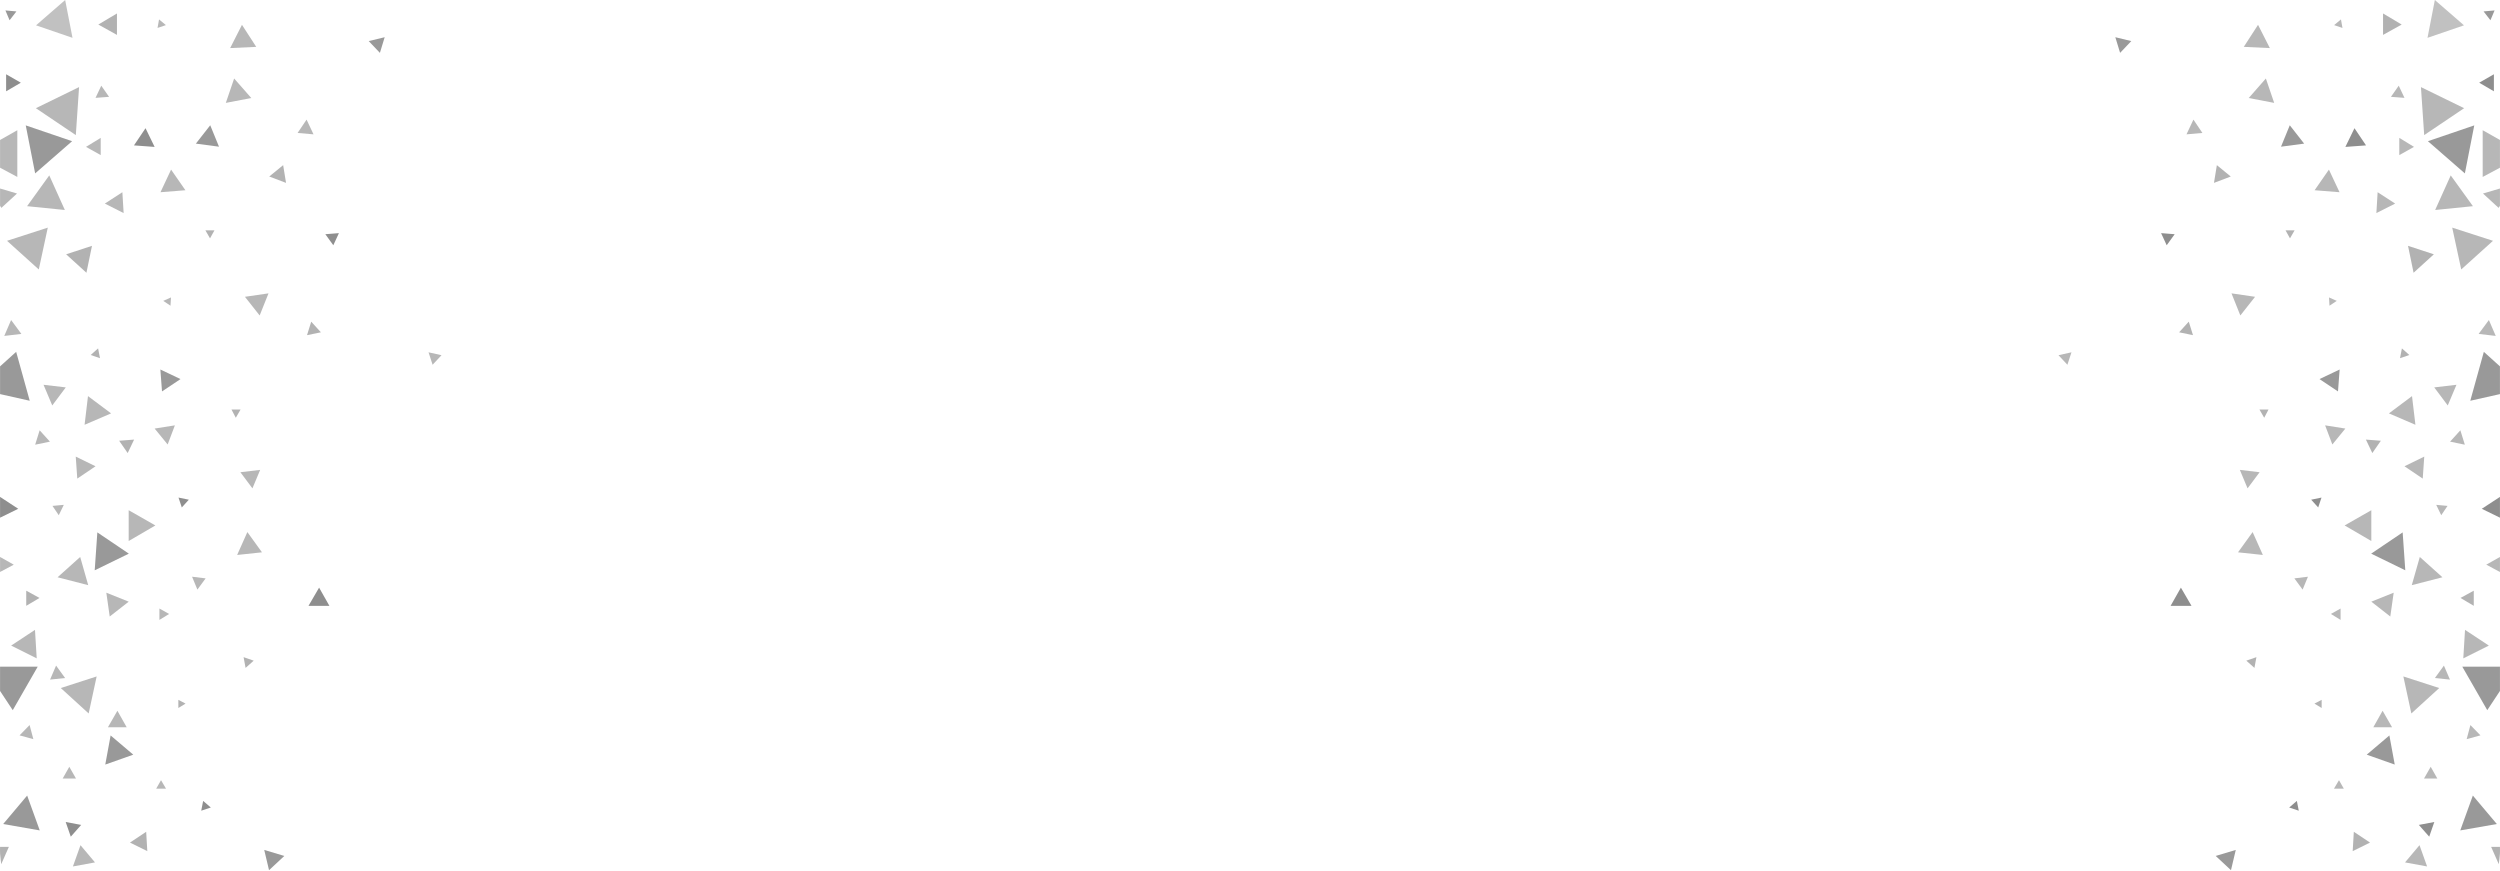
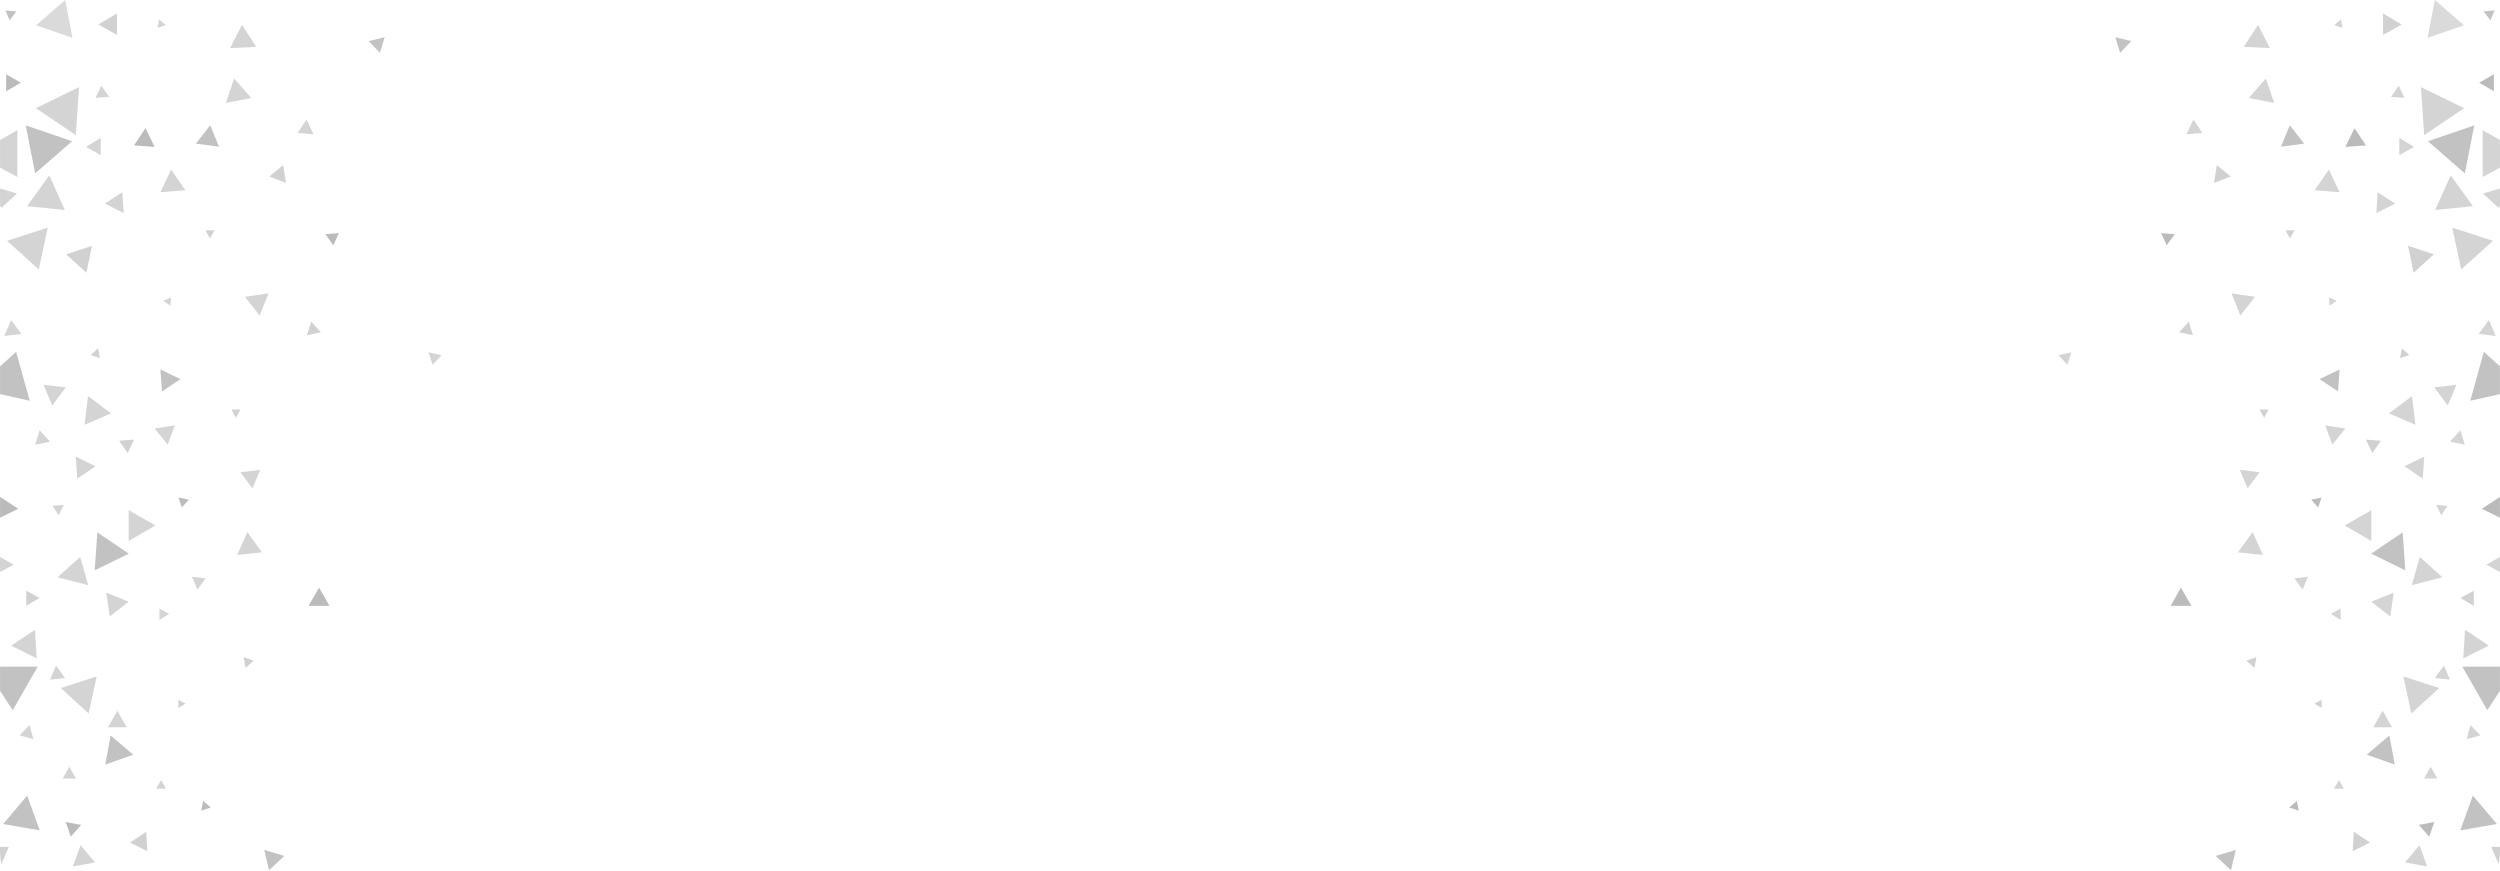
<svg xmlns="http://www.w3.org/2000/svg" id="_Слой_2" data-name="Слой 2" viewBox="0 0 3098.45 1078.5">
  <defs>
    <style>
      .cls-1 {
        fill: #b7b7b7;
+         opacity: 0.6;
      }

      .cls-2 {
        fill: #b2b2b2;
+         opacity: 0.6;
      }

      .cls-3 {
        fill: #8e8e8e;
+         opacity: 0.6;
      }

      .cls-4 {
        fill: #c1c1c1;
+         opacity: 0.6;
      }

      .cls-5 {
        fill: #999;
+         opacity: 0.6;
      }
    </style>
  </defs>
  <g id="Object">
    <g>
      <path class="cls-5" d="M327.48,1053.38c8.59,2.57,16.05,4.81,24.9,7.46-6.64,6.18-12.28,11.44-18.95,17.66-2.09-8.82-3.87-16.35-5.95-25.12Z" />
      <path class="cls-1" d="M90.37,1073.87c3.24-9.1,6.06-16.99,9.4-26.37,6.28,7.48,11.63,13.83,17.94,21.35-9.61,1.76-17.8,3.26-27.34,5.01Z" />
      <path class="cls-4" d="M89.86,46.89c-15.46-5.3-29.75-10.2-45.22-15.5C56.94,20.7,68.49,10.66,80.76,0c3.05,15.73,5.96,30.7,9.1,46.89Z" />
      <path class="cls-5" d="M.07,826.29H46.73c-10.57,18.41-20.64,35.96-30.93,53.88-5.52-8.36-10.63-16.09-15.74-23.82,0-10.02,0-20.04,0-30.06Z" />
      <path class="cls-5" d="M.07,454.08c6.44-5.81,12.88-11.63,19.96-18.01,5.61,20.21,11.1,40.02,16.82,60.62-12.91-2.9-24.85-5.58-36.78-8.26,0-11.45,0-22.91,0-34.36Z" />
      <path class="cls-1" d="M.07,173.49c6.76-3.82,13.51-7.64,21.4-12.1v57.92c-7.1-3.8-14.25-7.63-21.4-11.46,0-11.45,0-22.91,0-34.36Z" />
      <path class="cls-1" d="M.07,233.62c7.01,2.08,14.01,4.15,21.03,6.23-6.51,5.97-12.88,11.82-19.38,17.79,.18,.28-.73-1.13-1.65-2.55,0-7.16,0-14.32,0-21.47Z" />
      <path class="cls-3" d="M.07,615.84c7.22,4.72,14.43,9.45,22.53,14.75-8.28,4.05-15.4,7.54-22.53,11.02,0-8.59,0-17.18,0-25.77Z" />
      <path class="cls-1" d="M.07,690.29c5.27,2.97,10.54,5.93,16.97,9.55-6.34,3.39-11.66,6.22-16.97,9.06,0-6.2,0-12.41,0-18.61Z" />
      <path class="cls-2" d="M.07,1049.61H10.99c-3.29,7.44-6.39,14.46-9.49,21.47-.48-4.29-1.07-8.58-1.39-12.89-.21-2.85-.04-5.72-.04-8.59Z" />
      <path class="cls-5" d="M89.36,174.99c-15.74,13.72-30.37,26.48-45.8,39.93-3.96-20.2-7.68-39.18-11.66-59.52,19.59,6.68,37.9,12.92,57.46,19.59Z" />
      <path class="cls-1" d="M98,107.95c-1.38,20.34-2.65,39.14-4.03,59.49-16.87-11.36-32.7-22.03-49.51-33.35,17.96-8.77,35.05-17.12,53.54-26.15Z" />
      <path class="cls-1" d="M59.23,282.12c-3.83,17.8-7.33,34.07-11.16,51.85-13.22-11.93-25.79-23.26-39.37-35.52,17.08-5.52,33.16-10.72,50.53-16.33Z" />
      <path class="cls-1" d="M61.06,217.38c6.49,14.41,12.59,27.96,19.31,42.88-15.91-1.61-30.76-3.11-46.8-4.73,9.48-13.16,18.19-25.24,27.49-38.15Z" />
      <path class="cls-5" d="M120.65,659.84c13.35,9.01,25.65,17.31,39.02,26.34-14.29,6.97-27.56,13.45-42.29,20.64,1.11-15.92,2.13-30.64,3.26-46.97Z" />
      <path class="cls-1" d="M119.79,838.36c-3.4,15.76-6.52,30.22-9.9,45.9-11.74-10.71-22.69-20.7-34.56-31.52,15.13-4.89,29.13-9.43,44.46-14.38Z" />
      <path class="cls-5" d="M3.94,1021.27c10.2-12.11,19.51-23.16,29.72-35.27,5.27,14.59,10.19,28.21,15.61,43.19-15.3-2.67-29.56-5.16-45.33-7.91Z" />
      <path class="cls-1" d="M109.34,725.24c-13.45-3.46-25.3-6.51-37.99-9.78,9.81-8.81,19.08-17.13,28.04-25.17,2.75,9.65,6.13,21.53,9.95,34.95Z" />
      <path class="cls-1" d="M159.49,670.51v-38.16c11.17,6.38,21.64,12.35,33.07,18.88-11.23,6.55-21.56,12.57-33.07,19.28Z" />
      <path class="cls-5" d="M165.16,935.33c-11.98,4.24-22.8,8.07-34.69,12.27,2.28-12.42,4.35-23.69,6.63-36.09,9.67,8.21,18.41,15.63,28.06,23.81Z" />
      <path class="cls-1" d="M104.83,526.47c1.47-12.4,2.77-23.37,4.22-35.55,9.86,7.38,18.87,14.13,28.62,21.42-11.06,4.76-21.23,9.14-32.83,14.13Z" />
      <path class="cls-1" d="M43.36,780.62c.74,12.18,1.4,23.16,2.14,35.35-10.92-5.46-20.82-10.41-31.68-15.85,10.1-6.67,19.3-12.74,29.55-19.5Z" />
      <path class="cls-2" d="M81.98,315.17c11.22-3.68,20.88-6.84,32.02-10.49-2.34,11.31-4.46,21.58-6.89,33.36-8.59-7.81-16.36-14.89-25.13-22.87Z" />
      <path class="cls-1" d="M299.89,30.78c5.99,9.25,11.44,17.66,17.68,27.3-11.22,.53-21.04,.99-32.32,1.51,5.05-9.95,9.59-18.88,14.64-28.81Z" />
      <path class="cls-1" d="M311.43,121.48c-11.07,2.12-20.75,3.97-31.54,6.03,3.51-10.32,6.69-19.64,10.3-30.22,7.14,8.12,13.72,15.62,21.25,24.19Z" />
      <path class="cls-1" d="M229.8,235.78c-10.93,.87-20.16,1.6-30.92,2.45,4.53-9.64,8.57-18.25,13.16-28.01,6.09,8.76,11.53,16.6,17.76,25.56Z" />
      <path class="cls-1" d="M306.58,659.44c6.44,8.92,11.94,16.55,18.11,25.09-10.47,1.12-19.8,2.11-30.78,3.28,4.41-9.87,8.28-18.53,12.67-28.37Z" />
      <path class="cls-1" d="M135.98,764.09c-1.46-10.23-2.75-19.3-4.21-29.52,9.35,3.75,17.8,7.14,27.74,11.12-8.01,6.27-15.29,11.96-23.52,18.4Z" />
      <path class="cls-1" d="M321.82,390.98c-6.25-7.93-11.82-14.98-18.25-23.14,10.06-1.47,19.03-2.78,29.21-4.26-3.84,9.59-7.22,18.06-10.96,27.4Z" />
      <path class="cls-5" d="M242.75,178.01c6.36-8.13,11.72-14.98,17.81-22.76,3.72,9.1,7.01,17.14,10.86,26.55-9.83-1.3-18.55-2.45-28.67-3.79Z" />
      <path class="cls-5" d="M223.7,469.81c-8.15,5.45-15.12,10.11-22.91,15.32-.71-9.36-1.32-17.56-2.05-27.18,8.47,4.03,15.98,7.6,24.96,11.87Z" />
      <path class="cls-1" d="M53.95,476.89c9.48,1.12,17.86,2.1,27.56,3.24-5.67,7.58-10.73,14.34-16.75,22.38-3.74-8.88-7.06-16.73-10.81-25.63Z" />
      <path class="cls-1" d="M93.89,565.89c8.95,4.38,16.29,7.97,24.51,12-7.64,5.16-14.46,9.77-22.63,15.29-.65-9.34-1.21-17.55-1.89-27.28Z" />
      <path class="cls-2" d="M121.84,30.42c8.18-4.86,15.15-9,23.12-13.74v26.59c-7.44-4.13-14.53-8.08-23.12-12.86Z" />
      <path class="cls-3" d="M395.49,728.29c4.52,8,8.43,14.91,12.77,22.6h-25.92c4.5-7.74,8.47-14.55,13.15-22.6Z" />
      <path class="cls-1" d="M151.67,238.22c.56,9.23,1.02,16.94,1.56,25.87-7.99-4.04-15.03-7.6-23.28-11.78,7.54-4.89,14.11-9.16,21.72-14.09Z" />
      <path class="cls-3" d="M180.37,158.9c3.97,8.15,7.34,15.1,11.27,23.18-8.89-.65-16.56-1.21-25.6-1.88,4.86-7.23,9.16-13.62,14.32-21.3Z" />
      <path class="cls-1" d="M191.67,531.14c9.12-1.44,16.53-2.62,25.08-3.97-3.1,8.21-5.81,15.37-8.97,23.71-5.61-6.86-10.47-12.82-16.12-19.73Z" />
      <path class="cls-1" d="M322.44,582.36c-3.35,8-6.24,14.9-9.57,22.88-5.13-6.85-9.6-12.83-14.95-19.97,8.69-1.03,16.07-1.91,24.52-2.91Z" />
      <path class="cls-1" d="M157.01,901.32h-23.23c4-6.96,7.46-13,11.72-20.42,4.01,7.12,7.49,13.29,11.5,20.42Z" />
      <path class="cls-2" d="M161.11,1044.26c6.92-4.61,12.93-8.61,20.06-13.36,.49,8.4,.91,15.53,1.4,23.98-7.54-3.73-13.97-6.91-21.46-10.61Z" />
      <path class="cls-2" d="M333.7,218.76c5.93-4.85,11.04-9.02,17.23-14.08,1.24,7.59,2.31,14.18,3.58,21.97-7.36-2.79-13.61-5.16-20.81-7.89Z" />
      <path class="cls-1" d="M124.82,192.22c-6.08-3.39-11.59-6.47-18.23-10.18,6.34-3.88,11.82-7.23,18.23-11.16v21.34Z" />
      <path class="cls-3" d="M7.58,92.04c6.21,3.57,11.68,6.7,18.22,10.46-6.41,3.75-11.94,6.99-18.22,10.66v-21.12Z" />
      <path class="cls-1" d="M26.5,413.85c-7.36,.86-13.55,1.58-21.22,2.48,2.96-6.86,5.48-12.72,8.49-19.69,4.37,5.91,8.2,11.09,12.73,17.22Z" />
      <path class="cls-5" d="M456.98,50.92c6.88-1.67,12.73-3.09,19.79-4.8-2.09,6.86-3.85,12.62-5.92,19.4-4.88-5.14-9.04-9.53-13.86-14.6Z" />
      <path class="cls-1" d="M379.96,148.24c3.06,6.51,5.6,11.9,8.6,18.26-6.97-.61-12.76-1.12-19.72-1.73,3.86-5.73,7.18-10.66,11.13-16.53Z" />
      <path class="cls-2" d="M32.52,750.84v-18.76c5.42,2.96,10.46,5.72,16.46,9-5.73,3.4-10.65,6.32-16.46,9.76Z" />
      <path class="cls-3" d="M100.6,1022.38c-4.63,5.24-8.46,9.58-12.88,14.59-2.15-6.2-3.98-11.5-6.31-18.21,6.67,1.26,12.4,2.34,19.19,3.62Z" />
      <path class="cls-1" d="M80.68,840.33c-6.69,.71-12.08,1.27-18.64,1.96,2.62-6.08,4.82-11.19,7.47-17.35,3.82,5.26,7.1,9.78,11.17,15.39Z" />
      <path class="cls-1" d="M41.33,916.08c-6.41-1.76-11.7-3.2-17.1-4.69,4.23-4.33,8.05-8.25,12.46-12.76,1.46,5.5,2.9,10.91,4.64,17.45Z" />
      <path class="cls-2" d="M147.67,546.24c6.7-.51,12.02-.92,18.54-1.42-2.79,5.84-5.17,10.83-7.97,16.68-3.6-5.2-6.67-9.63-10.57-15.25Z" />
      <path class="cls-1" d="M61.87,547.37c-6.66,1.37-11.87,2.45-18.29,3.77,1.89-6.07,3.51-11.3,5.55-17.84,4.38,4.83,8.06,8.89,12.75,14.07Z" />
      <path class="cls-2" d="M380.52,415.39c1.83-5.9,3.34-10.73,5.2-16.72,4.21,4.62,7.75,8.51,12,13.18-6.14,1.26-11.07,2.28-17.2,3.54Z" />
      <path class="cls-1" d="M254.86,716.82c-3.54,4.82-6.5,8.85-10.22,13.91-2.42-5.84-4.32-10.45-6.6-15.96,5.99,.73,10.8,1.32,16.82,2.05Z" />
      <path class="cls-3" d="M420.04,288.93c-2.58,5.6-4.53,9.85-6.93,15.05-3.35-4.64-6.25-8.66-9.9-13.71,6.05-.48,10.87-.87,16.83-1.34Z" />
      <path class="cls-1" d="M85.89,950.35c3.17,5.56,5.59,9.79,8.32,14.59h-16.56c2.78-4.92,5.17-9.16,8.24-14.59Z" />
      <path class="cls-1" d="M135.18,120.01c-6.17,.47-10.93,.82-16.78,1.27,2.52-5.34,4.58-9.72,7.1-15.07,3.25,4.63,6.03,8.59,9.68,13.8Z" />
      <path class="cls-1" d="M547.19,440.23c-4.07,4.37-7.23,7.77-11.03,11.85-1.77-5.43-3.2-9.81-5.04-15.43,5.68,1.27,10.22,2.28,16.07,3.58Z" />
      <path class="cls-1" d="M72.84,638.55c-2.83-4.19-4.98-7.37-7.81-11.55,4.91-.46,8.77-.82,14.05-1.31-2.23,4.6-3.97,8.18-6.25,12.87Z" />
      <path class="cls-1" d="M197.57,754.19c4.32,2.42,7.75,4.34,12.03,6.73-4.28,2.63-7.75,4.76-12.03,7.39v-14.12Z" />
      <path class="cls-5" d="M11.86,25.1c-1.77-4.17-3.2-7.56-5.15-12.18,4.68,.42,8.39,.76,13.64,1.24-3.22,4.15-5.57,7.18-8.49,10.94Z" />
      <path class="cls-2" d="M304.36,827.78c-.9-4.89-1.56-8.46-2.46-13.32,4.42,1.54,7.82,2.72,12.54,4.35-3.54,3.14-6.32,5.62-10.08,8.97Z" />
      <path class="cls-3" d="M234.03,619.32c-3.32,3.66-5.68,6.26-8.71,9.61-1.42-4.26-2.56-7.64-4.1-12.26,4.76,.98,8.34,1.73,12.81,2.65Z" />
      <path class="cls-1" d="M193.58,977.43c2.17-3.81,3.86-6.77,5.98-10.49,2.28,3.87,4.02,6.81,6.19,10.49h-12.17Z" />
      <path class="cls-2" d="M123.94,443.92c-4.11-1.4-7.21-2.45-11.56-3.93,3.19-2.84,5.7-5.09,9.2-8.21,.87,4.48,1.54,7.95,2.36,12.15Z" />
      <path class="cls-3" d="M261.29,1000.82c-4.39,1.46-7.48,2.49-11.89,3.95,.82-4.2,1.46-7.44,2.38-12.14,3.4,2.93,5.95,5.12,9.51,8.19Z" />
      <path class="cls-2" d="M298.16,507.55c-2.1,3.64-3.69,6.38-5.92,10.23-1.99-3.81-3.52-6.75-5.34-10.23h11.26Z" />
      <path class="cls-2" d="M254.59,285.51h11.2c-1.88,3.39-3.47,6.27-5.5,9.91-2.16-3.75-3.76-6.53-5.71-9.91Z" />
      <path class="cls-1" d="M205.6,31.12c-3.96,1.34-6.75,2.29-10.36,3.51,.67-3.73,1.17-6.59,1.88-10.57,2.97,2.47,5.18,4.31,8.48,7.05Z" />
      <path class="cls-1" d="M202.3,372.91c3.92-1.74,6.4-2.85,9.63-4.28-.21,3.6-.37,6.3-.61,10.28-3.26-2.16-5.65-3.76-9.02-6Z" />
      <path class="cls-2" d="M221.05,877.47v-10.12c2.84,1.49,5.29,2.78,8.91,4.68-3.36,2.05-5.76,3.51-8.91,5.44Z" />
    </g>
    <g>
      <path class="cls-5" d="M2770.98,1053.38c-8.59,2.57-16.05,4.81-24.9,7.46,6.64,6.18,12.28,11.44,18.95,17.66,2.09-8.82,3.87-16.35,5.95-25.12Z" />
      <path class="cls-1" d="M3008.09,1073.87c-3.24-9.1-6.06-16.99-9.4-26.37-6.28,7.48-11.63,13.83-17.94,21.35,9.61,1.76,17.8,3.26,27.34,5.01Z" />
      <path class="cls-4" d="M3008.6,46.89c15.46-5.3,29.75-10.2,45.22-15.5C3041.51,20.7,3029.96,10.66,3017.7,0c-3.05,15.73-5.96,30.7-9.1,46.89Z" />
      <path class="cls-5" d="M3098.39,826.29c-15.12,0-30.24,0-46.66,0,10.57,18.41,20.64,35.96,30.93,53.88,5.52-8.36,10.63-16.09,15.74-23.82,0-10.02,0-20.04,0-30.06Z" />
      <path class="cls-5" d="M3098.39,454.08c-6.44-5.81-12.88-11.63-19.96-18.01-5.61,20.21-11.1,40.02-16.82,60.62,12.91-2.9,24.85-5.58,36.78-8.26,0-11.45,0-22.91,0-34.36Z" />
      <path class="cls-1" d="M3098.39,173.49c-6.76-3.82-13.51-7.64-21.4-12.1,0,19.66,0,38.39,0,57.92,7.1-3.8,14.25-7.63,21.4-11.46,0-11.45,0-22.91,0-34.36Z" />
      <path class="cls-1" d="M3098.39,233.62c-7.01,2.08-14.01,4.15-21.03,6.23,6.51,5.97,12.88,11.82,19.38,17.79-.18,.28,.73-1.13,1.65-2.55,0-7.16,0-14.32,0-21.47Z" />
      <path class="cls-3" d="M3098.39,615.84c-7.22,4.72-14.43,9.45-22.53,14.75,8.28,4.05,15.4,7.54,22.53,11.02,0-8.59,0-17.18,0-25.77Z" />
      <path class="cls-1" d="M3098.39,690.29c-5.27,2.97-10.54,5.93-16.97,9.55,6.34,3.39,11.66,6.22,16.97,9.06,0-6.2,0-12.41,0-18.61Z" />
      <path class="cls-2" d="M3098.39,1049.61h-10.92c3.29,7.44,6.39,14.46,9.49,21.47,.48-4.29,1.07-8.58,1.39-12.89,.21-2.85,.04-5.72,.04-8.59Z" />
      <path class="cls-5" d="M3009.1,174.99c15.74,13.72,30.37,26.48,45.8,39.93,3.96-20.2,7.68-39.18,11.66-59.52-19.59,6.68-37.9,12.92-57.46,19.59Z" />
      <path class="cls-1" d="M3000.46,107.95c1.38,20.34,2.65,39.14,4.03,59.49,16.87-11.36,32.7-22.03,49.51-33.35-17.96-8.77-35.05-17.12-53.54-26.15Z" />
      <path class="cls-1" d="M3039.23,282.12c3.83,17.8,7.33,34.07,11.16,51.85,13.22-11.93,25.79-23.26,39.37-35.52-17.08-5.52-33.16-10.72-50.53-16.33Z" />
      <path class="cls-1" d="M3037.39,217.38c-6.49,14.41-12.59,27.96-19.31,42.88,15.91-1.61,30.76-3.11,46.8-4.73-9.48-13.16-18.19-25.24-27.49-38.15Z" />
      <path class="cls-5" d="M2977.8,659.84c-13.35,9.01-25.65,17.31-39.02,26.34,14.29,6.97,27.56,13.45,42.29,20.64-1.11-15.92-2.13-30.64-3.26-46.97Z" />
      <path class="cls-1" d="M2978.67,838.36c3.4,15.76,6.52,30.22,9.9,45.9,11.74-10.71,22.69-20.7,34.56-31.52-15.13-4.89-29.13-9.43-44.46-14.38Z" />
      <path class="cls-5" d="M3094.52,1021.27c-10.2-12.11-19.51-23.16-29.72-35.27-5.27,14.59-10.19,28.21-15.61,43.19,15.3-2.67,29.56-5.16,45.33-7.91Z" />
      <path class="cls-1" d="M2989.11,725.24c13.45-3.46,25.3-6.51,37.99-9.78-9.81-8.81-19.08-17.13-28.04-25.17-2.75,9.65-6.13,21.53-9.95,34.95Z" />
      <path class="cls-1" d="M2938.96,670.51c0-13.35,0-24.97,0-38.16-11.17,6.38-21.64,12.35-33.07,18.88,11.23,6.55,21.56,12.57,33.07,19.28Z" />
      <path class="cls-5" d="M2933.29,935.33c11.98,4.24,22.8,8.07,34.69,12.27-2.28-12.42-4.35-23.69-6.63-36.09-9.67,8.21-18.41,15.63-28.06,23.81Z" />
      <path class="cls-1" d="M2993.62,526.47c-1.47-12.4-2.77-23.37-4.22-35.55-9.86,7.38-18.87,14.13-28.62,21.42,11.06,4.76,21.23,9.14,32.83,14.13Z" />
      <path class="cls-1" d="M3055.1,780.62c-.74,12.18-1.4,23.16-2.14,35.35,10.92-5.46,20.82-10.41,31.68-15.85-10.1-6.67-19.3-12.74-29.55-19.5Z" />
      <path class="cls-2" d="M3016.47,315.17c-11.22-3.68-20.88-6.84-32.02-10.49,2.34,11.31,4.46,21.58,6.89,33.36,8.59-7.81,16.36-14.89,25.13-22.87Z" />
      <path class="cls-1" d="M2798.57,30.78c-5.99,9.25-11.44,17.66-17.68,27.3,11.22,.53,21.04,.99,32.32,1.51-5.05-9.95-9.59-18.88-14.64-28.81Z" />
      <path class="cls-1" d="M2787.03,121.48c11.07,2.12,20.75,3.97,31.54,6.03-3.51-10.32-6.69-19.64-10.3-30.22-7.14,8.12-13.72,15.62-21.25,24.19Z" />
      <path class="cls-1" d="M2868.66,235.78c10.93,.87,20.16,1.6,30.92,2.45-4.53-9.64-8.57-18.25-13.16-28.01-6.09,8.76-11.53,16.6-17.76,25.56Z" />
      <path class="cls-1" d="M2791.87,659.44c-6.44,8.92-11.94,16.55-18.11,25.09,10.47,1.12,19.8,2.11,30.78,3.28-4.41-9.87-8.28-18.53-12.67-28.37Z" />
      <path class="cls-1" d="M2962.48,764.09c1.46-10.23,2.75-19.3,4.21-29.52-9.35,3.75-17.8,7.14-27.74,11.12,8.01,6.27,15.29,11.96,23.52,18.4Z" />
      <path class="cls-1" d="M2776.63,390.98c6.25-7.93,11.82-14.98,18.25-23.14-10.06-1.47-19.03-2.78-29.21-4.26,3.84,9.59,7.22,18.06,10.96,27.4Z" />
      <path class="cls-5" d="M2855.71,178.01c-6.36-8.13-11.72-14.98-17.81-22.76-3.72,9.1-7.01,17.14-10.86,26.55,9.83-1.3,18.55-2.45,28.67-3.79Z" />
      <path class="cls-5" d="M2874.75,469.81c8.15,5.45,15.12,10.11,22.91,15.32,.71-9.36,1.32-17.56,2.05-27.18-8.47,4.03-15.98,7.6-24.96,11.87Z" />
      <path class="cls-1" d="M3044.5,476.89c-9.48,1.12-17.86,2.1-27.56,3.24,5.67,7.58,10.73,14.34,16.75,22.38,3.74-8.88,7.06-16.73,10.81-25.63Z" />
      <path class="cls-1" d="M3004.57,565.89c-8.95,4.38-16.29,7.97-24.51,12,7.64,5.16,14.46,9.77,22.63,15.29,.65-9.34,1.21-17.55,1.89-27.28Z" />
      <path class="cls-2" d="M2976.61,30.42c-8.18-4.86-15.15-9-23.12-13.74,0,9.31,0,17.43,0,26.59,7.44-4.13,14.53-8.08,23.12-12.86Z" />
      <path class="cls-3" d="M2702.96,728.29c-4.52,8-8.43,14.91-12.77,22.6,8.89,0,16.74,0,25.92,0-4.5-7.74-8.47-14.55-13.15-22.6Z" />
      <path class="cls-1" d="M2946.79,238.22c-.56,9.23-1.02,16.94-1.56,25.87,7.99-4.04,15.03-7.6,23.28-11.78-7.54-4.89-14.11-9.16-21.72-14.09Z" />
      <path class="cls-3" d="M2918.08,158.9c-3.97,8.15-7.34,15.1-11.27,23.18,8.89-.65,16.56-1.21,25.6-1.88-4.86-7.23-9.16-13.62-14.32-21.3Z" />
      <path class="cls-1" d="M2906.78,531.14c-9.12-1.44-16.53-2.62-25.08-3.97,3.1,8.21,5.81,15.37,8.97,23.71,5.61-6.86,10.47-12.82,16.12-19.73Z" />
      <path class="cls-1" d="M2776.01,582.36c3.35,8,6.24,14.9,9.57,22.88,5.13-6.85,9.6-12.83,14.95-19.97-8.69-1.03-16.07-1.91-24.52-2.91Z" />
      <path class="cls-1" d="M2941.44,901.32c8.28,0,15.08,0,23.23,0-4-6.96-7.46-13-11.72-20.42-4.01,7.12-7.49,13.29-11.5,20.42Z" />
      <path class="cls-2" d="M2937.34,1044.26c-6.92-4.61-12.93-8.61-20.06-13.36-.49,8.4-.91,15.53-1.4,23.98,7.54-3.73,13.97-6.91,21.46-10.61Z" />
      <path class="cls-2" d="M2764.76,218.76c-5.93-4.85-11.04-9.02-17.23-14.08-1.24,7.59-2.31,14.18-3.58,21.97,7.36-2.79,13.61-5.16,20.81-7.89Z" />
      <path class="cls-1" d="M2973.64,192.22c6.08-3.39,11.59-6.47,18.23-10.18-6.34-3.88-11.82-7.23-18.23-11.16,0,7.46,0,13.95,0,21.34Z" />
      <path class="cls-3" d="M3090.88,92.04c-6.21,3.57-11.68,6.7-18.22,10.46,6.41,3.75,11.94,6.99,18.22,10.66,0-7.46,0-13.71,0-21.12Z" />
      <path class="cls-1" d="M3071.95,413.85c7.36,.86,13.55,1.58,21.22,2.48-2.96-6.86-5.48-12.72-8.49-19.69-4.37,5.91-8.2,11.09-12.73,17.22Z" />
      <path class="cls-5" d="M2641.48,50.92c-6.88-1.67-12.73-3.09-19.79-4.8,2.09,6.86,3.85,12.62,5.92,19.4,4.88-5.14,9.04-9.53,13.86-14.6Z" />
      <path class="cls-1" d="M2718.5,148.24c-3.06,6.51-5.6,11.9-8.6,18.26,6.97-.61,12.76-1.12,19.72-1.73-3.86-5.73-7.18-10.66-11.13-16.53Z" />
      <path class="cls-2" d="M3065.93,750.84c0-6.61,0-12.14,0-18.76-5.42,2.96-10.46,5.72-16.46,9,5.73,3.4,10.65,6.32,16.46,9.76Z" />
      <path class="cls-3" d="M2997.85,1022.38c4.63,5.24,8.46,9.58,12.88,14.59,2.15-6.2,3.98-11.5,6.31-18.21-6.67,1.26-12.4,2.34-19.19,3.62Z" />
      <path class="cls-1" d="M3017.77,840.33c6.69,.71,12.08,1.27,18.64,1.96-2.62-6.08-4.82-11.19-7.47-17.35-3.82,5.26-7.1,9.78-11.17,15.39Z" />
      <path class="cls-1" d="M3057.13,916.08c6.41-1.76,11.7-3.2,17.1-4.69-4.23-4.33-8.05-8.25-12.46-12.76-1.46,5.5-2.9,10.91-4.64,17.45Z" />
      <path class="cls-2" d="M2950.78,546.24c-6.7-.51-12.02-.92-18.54-1.42,2.79,5.84,5.17,10.83,7.97,16.68,3.6-5.2,6.67-9.63,10.57-15.25Z" />
      <path class="cls-1" d="M3036.58,547.37c6.66,1.37,11.87,2.45,18.29,3.77-1.89-6.07-3.51-11.3-5.55-17.84-4.38,4.83-8.06,8.89-12.75,14.07Z" />
      <path class="cls-2" d="M2717.93,415.39c-1.83-5.9-3.34-10.73-5.2-16.72-4.21,4.62-7.75,8.51-12,13.18,6.14,1.26,11.07,2.28,17.2,3.54Z" />
      <path class="cls-1" d="M2843.6,716.82c3.54,4.82,6.5,8.85,10.22,13.91,2.42-5.84,4.32-10.45,6.6-15.96-5.99,.73-10.8,1.32-16.82,2.05Z" />
      <path class="cls-3" d="M2678.42,288.93c2.58,5.6,4.53,9.85,6.93,15.05,3.35-4.64,6.25-8.66,9.9-13.71-6.05-.48-10.87-.87-16.83-1.34Z" />
      <path class="cls-1" d="M3012.57,950.35c-3.17,5.56-5.59,9.79-8.32,14.59h16.56c-2.78-4.92-5.17-9.16-8.24-14.59Z" />
      <path class="cls-1" d="M2963.28,120.01c6.17,.47,10.93,.82,16.78,1.27-2.52-5.34-4.58-9.72-7.1-15.07-3.25,4.63-6.03,8.59-9.68,13.8Z" />
      <path class="cls-1" d="M2551.26,440.23c4.07,4.37,7.23,7.77,11.03,11.85,1.77-5.43,3.2-9.81,5.04-15.43-5.68,1.27-10.22,2.28-16.07,3.58Z" />
      <path class="cls-1" d="M3025.62,638.55c2.83-4.19,4.98-7.37,7.81-11.55-4.91-.46-8.77-.82-14.05-1.31,2.23,4.6,3.97,8.18,6.25,12.87Z" />
      <path class="cls-1" d="M2900.88,754.19c-4.32,2.42-7.75,4.34-12.03,6.73,4.28,2.63,7.75,4.76,12.03,7.39,0-5.16,0-9.11,0-14.12Z" />
      <path class="cls-5" d="M3086.59,25.1c1.77-4.17,3.2-7.56,5.15-12.18-4.68,.42-8.39,.76-13.64,1.24,3.22,4.15,5.57,7.18,8.49,10.94Z" />
      <path class="cls-2" d="M2794.1,827.78c.9-4.89,1.56-8.46,2.46-13.32-4.42,1.54-7.82,2.72-12.54,4.35,3.54,3.14,6.32,5.62,10.08,8.97Z" />
      <path class="cls-3" d="M2864.42,619.32c3.32,3.66,5.68,6.26,8.71,9.61,1.42-4.26,2.56-7.64,4.1-12.26-4.76,.98-8.34,1.73-12.81,2.65Z" />
      <path class="cls-1" d="M2904.87,977.43c-2.17-3.81-3.86-6.77-5.98-10.49-2.28,3.87-4.02,6.81-6.19,10.49h12.17Z" />
      <path class="cls-2" d="M2974.52,443.92c4.11-1.4,7.21-2.45,11.56-3.93-3.19-2.84-5.7-5.09-9.2-8.21-.87,4.48-1.54,7.95-2.36,12.15Z" />
      <path class="cls-3" d="M2837.16,1000.82c4.39,1.46,7.48,2.49,11.89,3.95-.82-4.2-1.46-7.44-2.38-12.14-3.4,2.93-5.95,5.12-9.51,8.19Z" />
      <path class="cls-2" d="M2800.29,507.55c2.1,3.64,3.69,6.38,5.92,10.23,1.99-3.81,3.52-6.75,5.34-10.23h-11.26Z" />
      <path class="cls-2" d="M2843.86,285.51c-4,0-7.02,0-11.2,0,1.88,3.39,3.47,6.27,5.5,9.91,2.16-3.75,3.76-6.53,5.71-9.91Z" />
      <path class="cls-1" d="M2892.86,31.12c3.96,1.34,6.75,2.29,10.36,3.51-.67-3.73-1.17-6.59-1.88-10.57-2.97,2.47-5.18,4.31-8.48,7.05Z" />
      <path class="cls-1" d="M2896.15,372.91c-3.92-1.74-6.4-2.85-9.63-4.28,.21,3.6,.37,6.3,.61,10.28,3.26-2.16,5.65-3.76,9.02-6Z" />
      <path class="cls-2" d="M2877.41,877.47v-10.12c-2.84,1.49-5.29,2.78-8.91,4.68,3.36,2.05,5.76,3.51,8.91,5.44Z" />
    </g>
  </g>
</svg>
